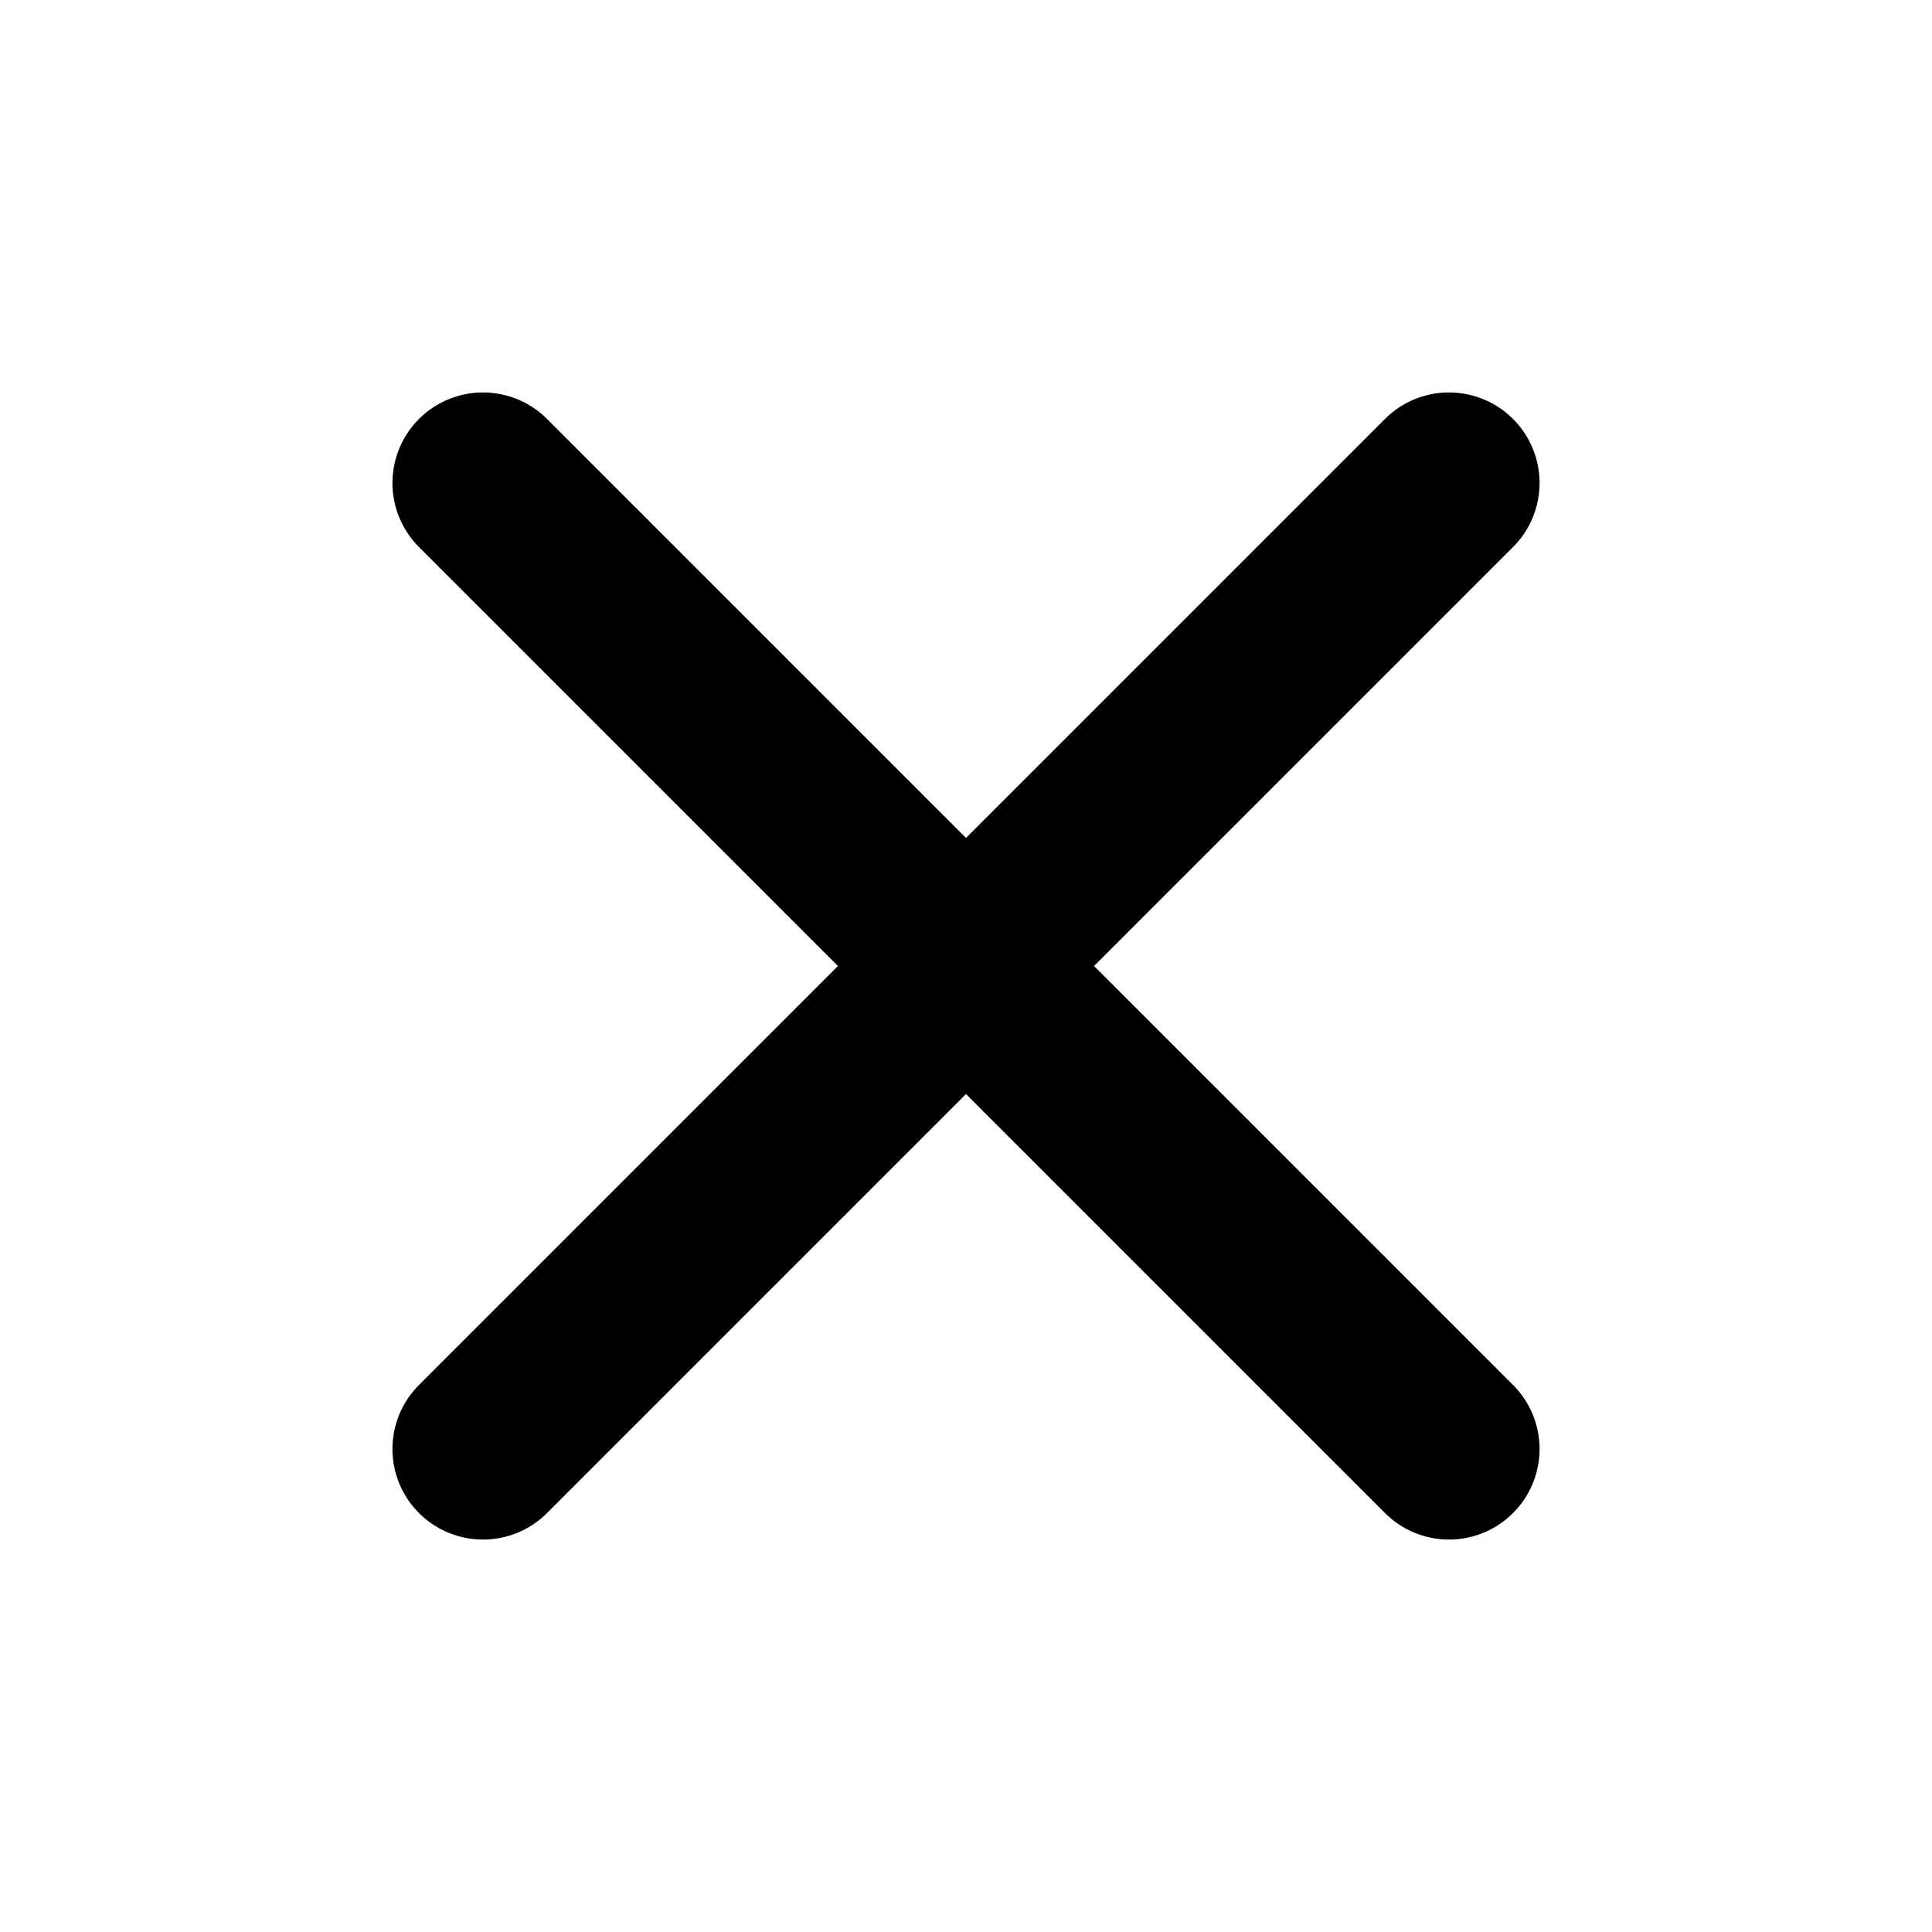
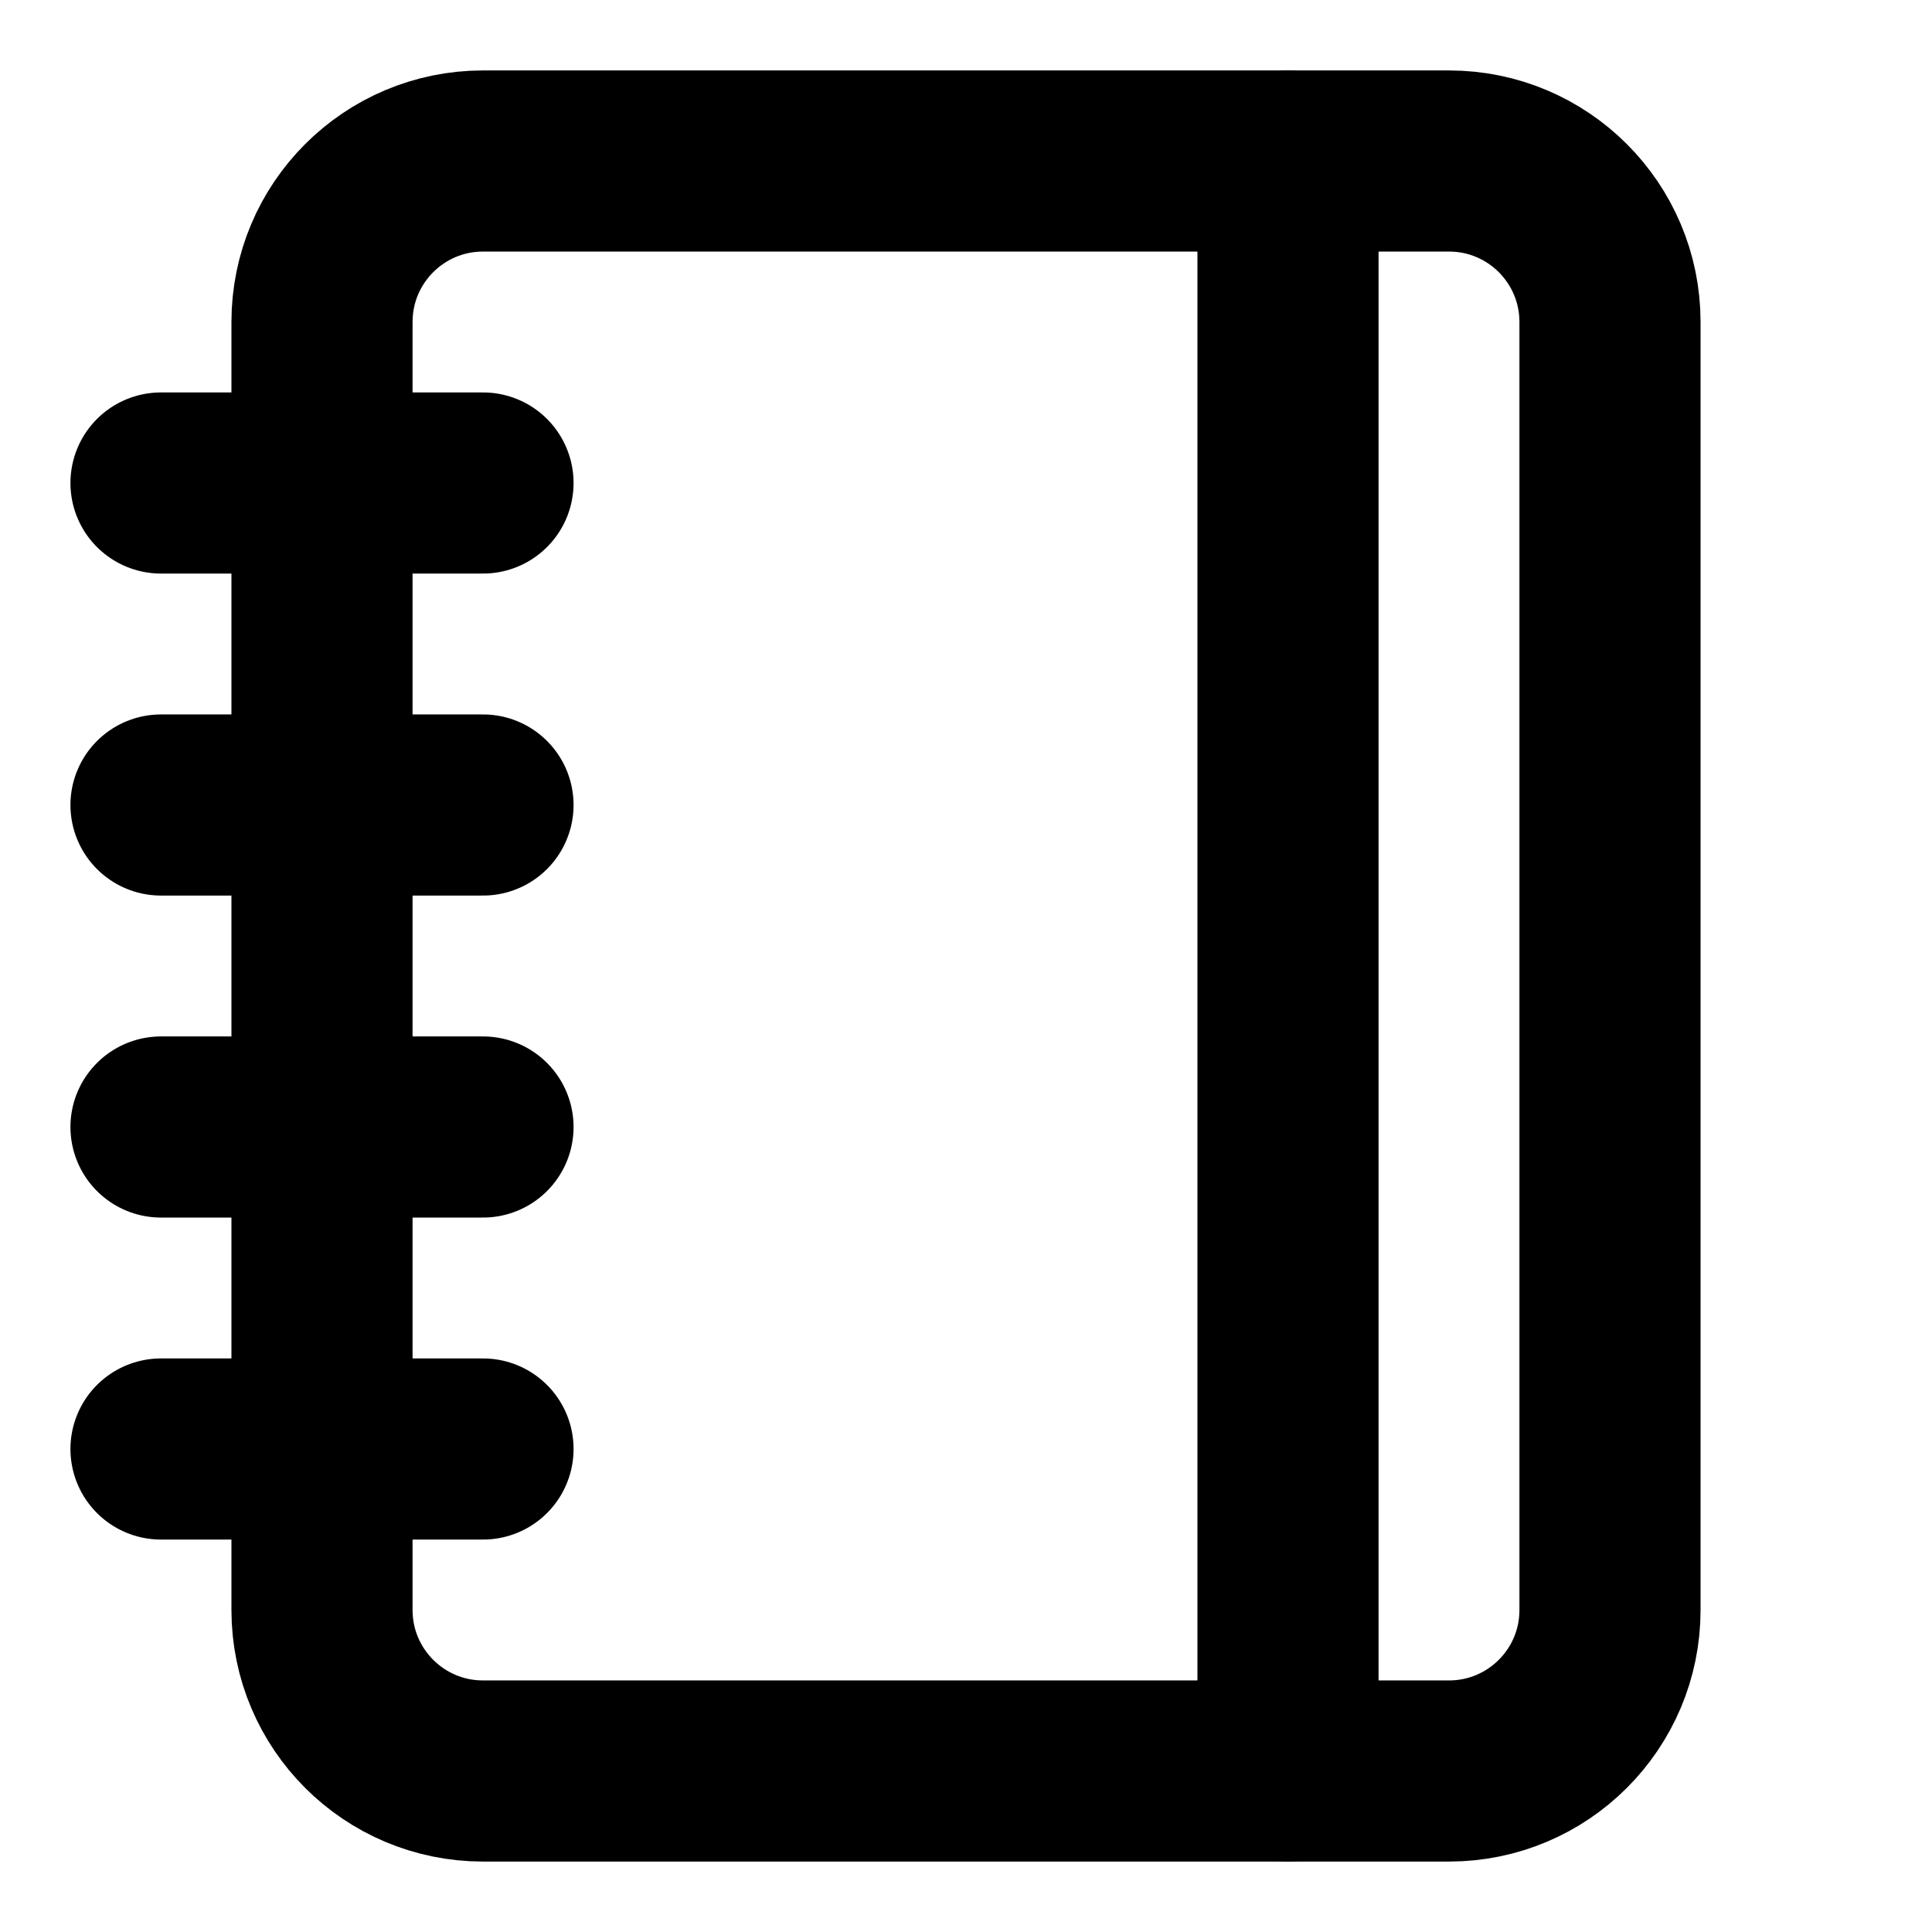
<svg xmlns="http://www.w3.org/2000/svg" width="24" height="24" viewBox="0 0 24 24" fill="none" stroke="currentColor" stroke-width="2.25" stroke-linecap="round" stroke-linejoin="round">
-   <path d="M18 6 6 18" />
-   <path d="m6 6 12 12" />
+   <path d="M2 6h4" />
+   <path d="M2 10h4" />
+   <path d="M2 14h4" />
+   <path d="M2 18h4" />
+   <rect width="16" height="20" x="4" y="2" rx="2" />
+   <path d="M16 2v20" />
</svg>
